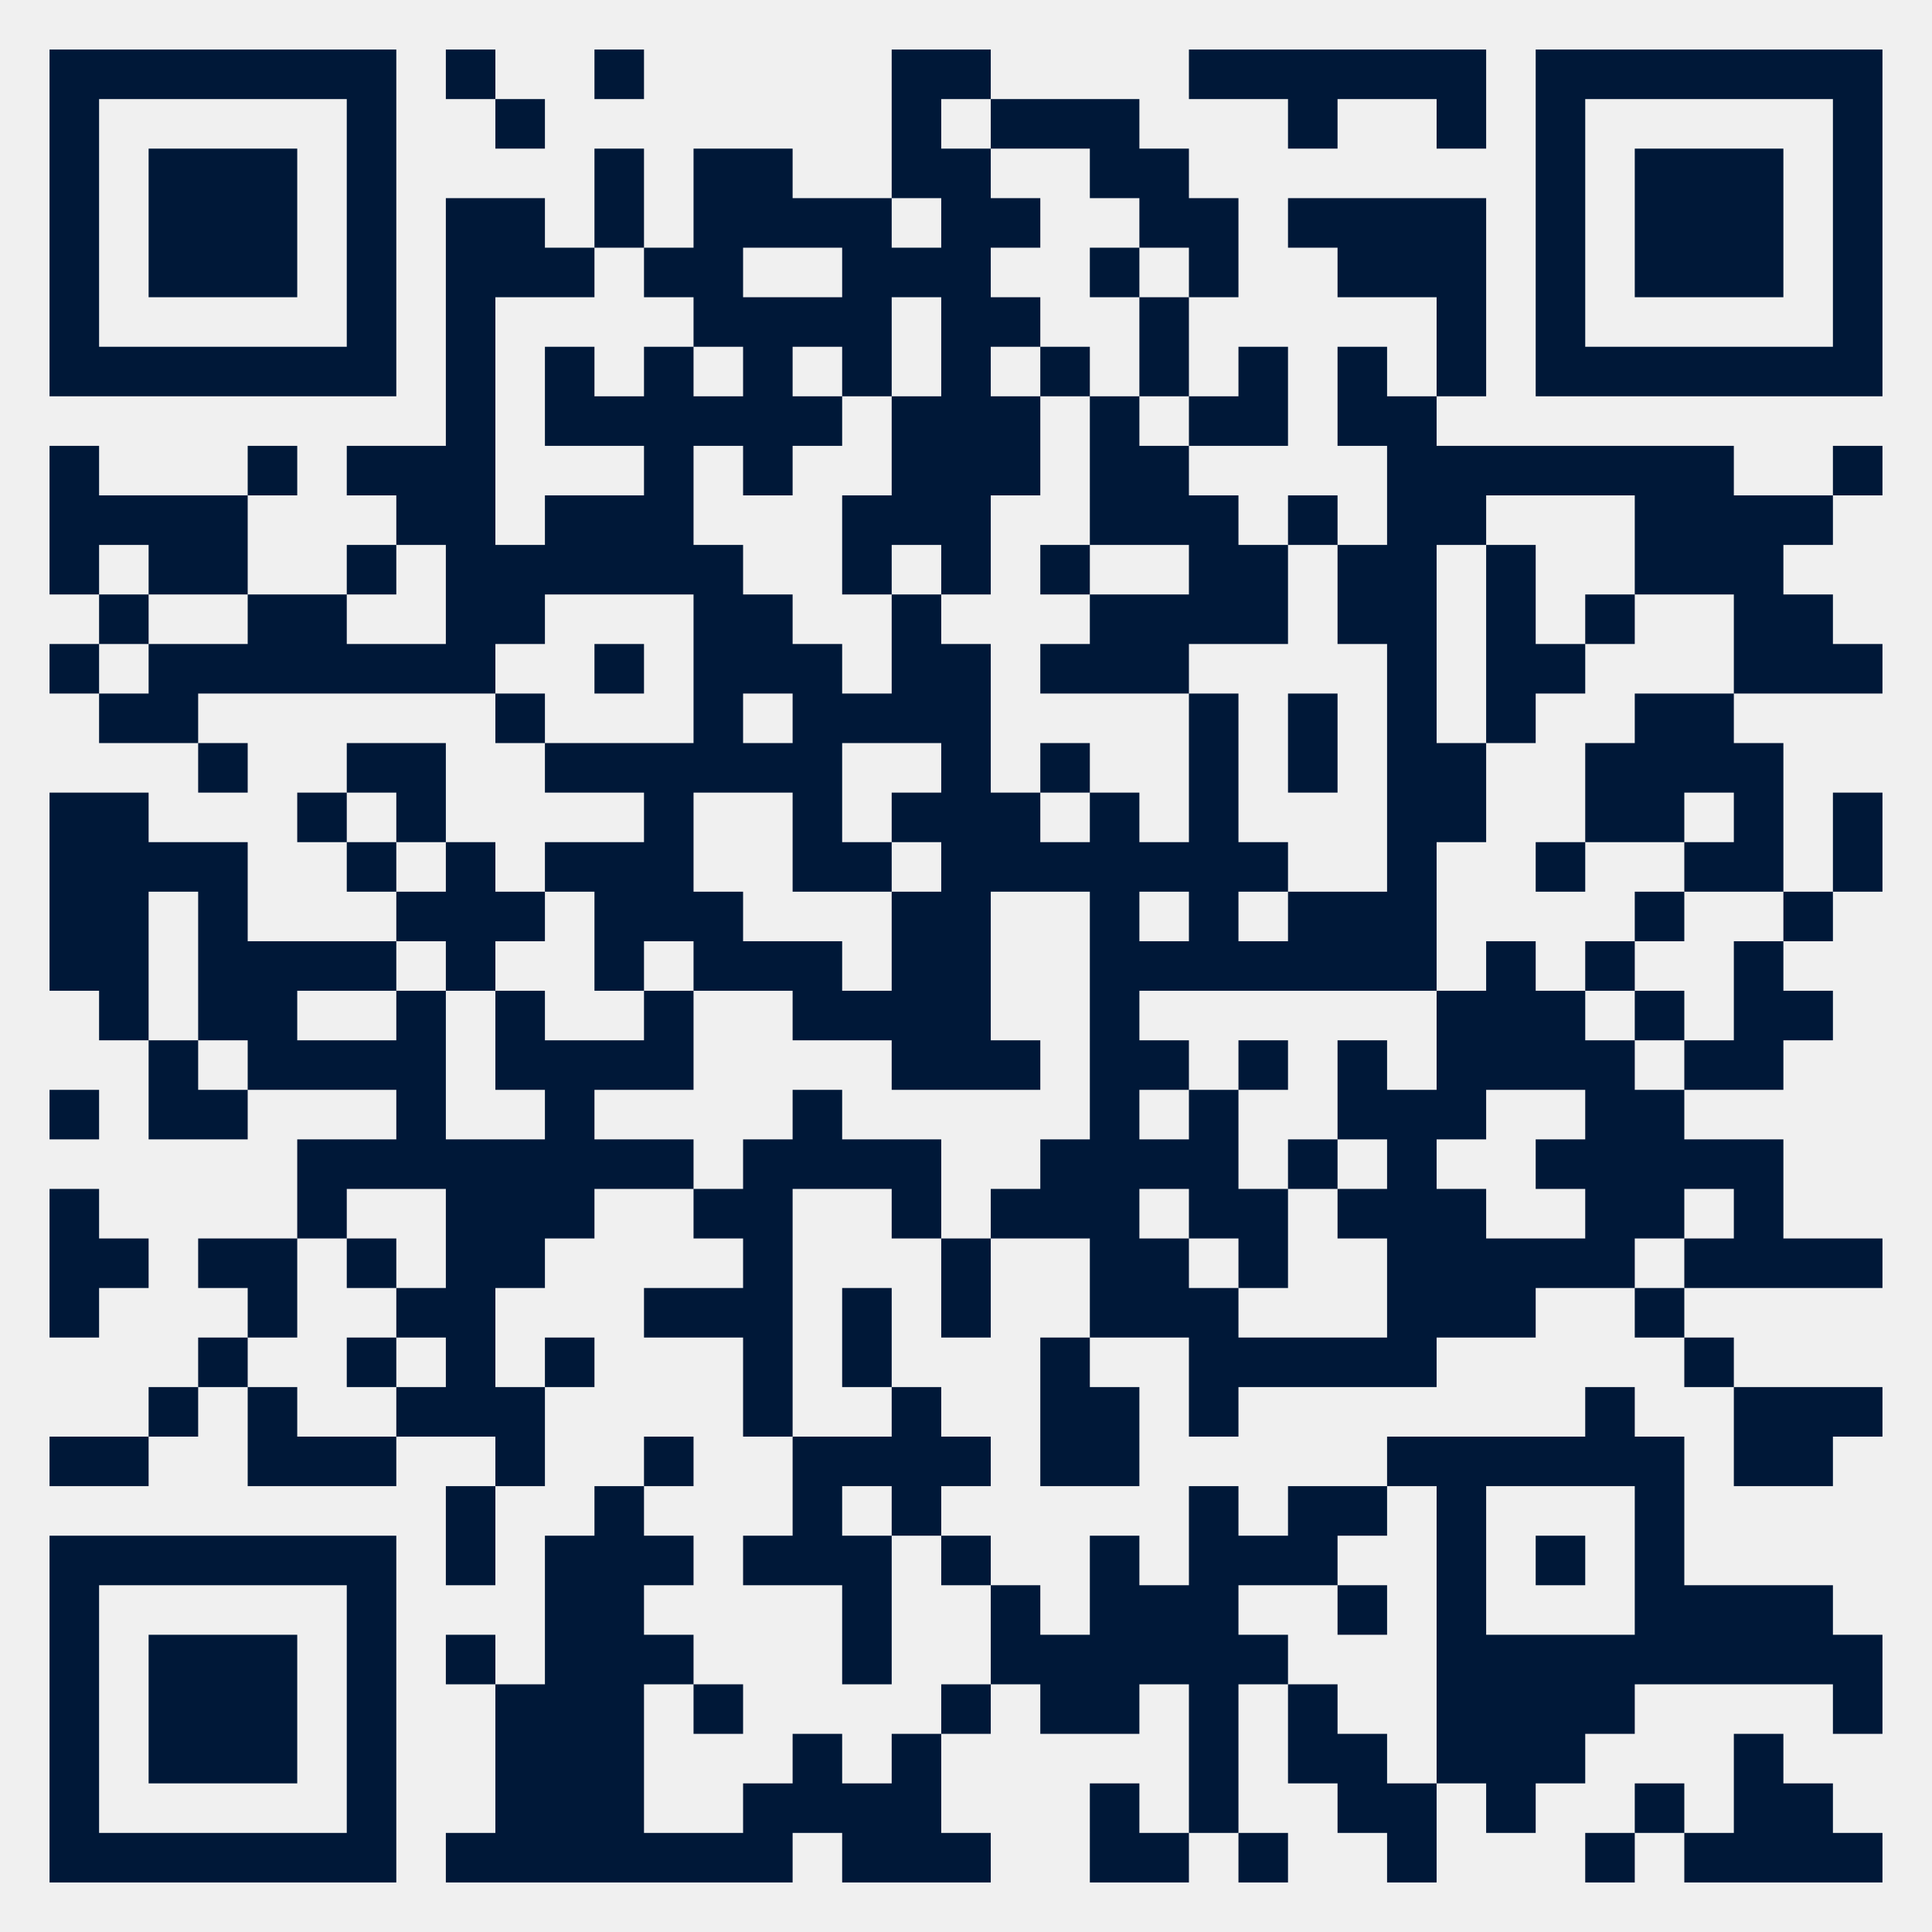
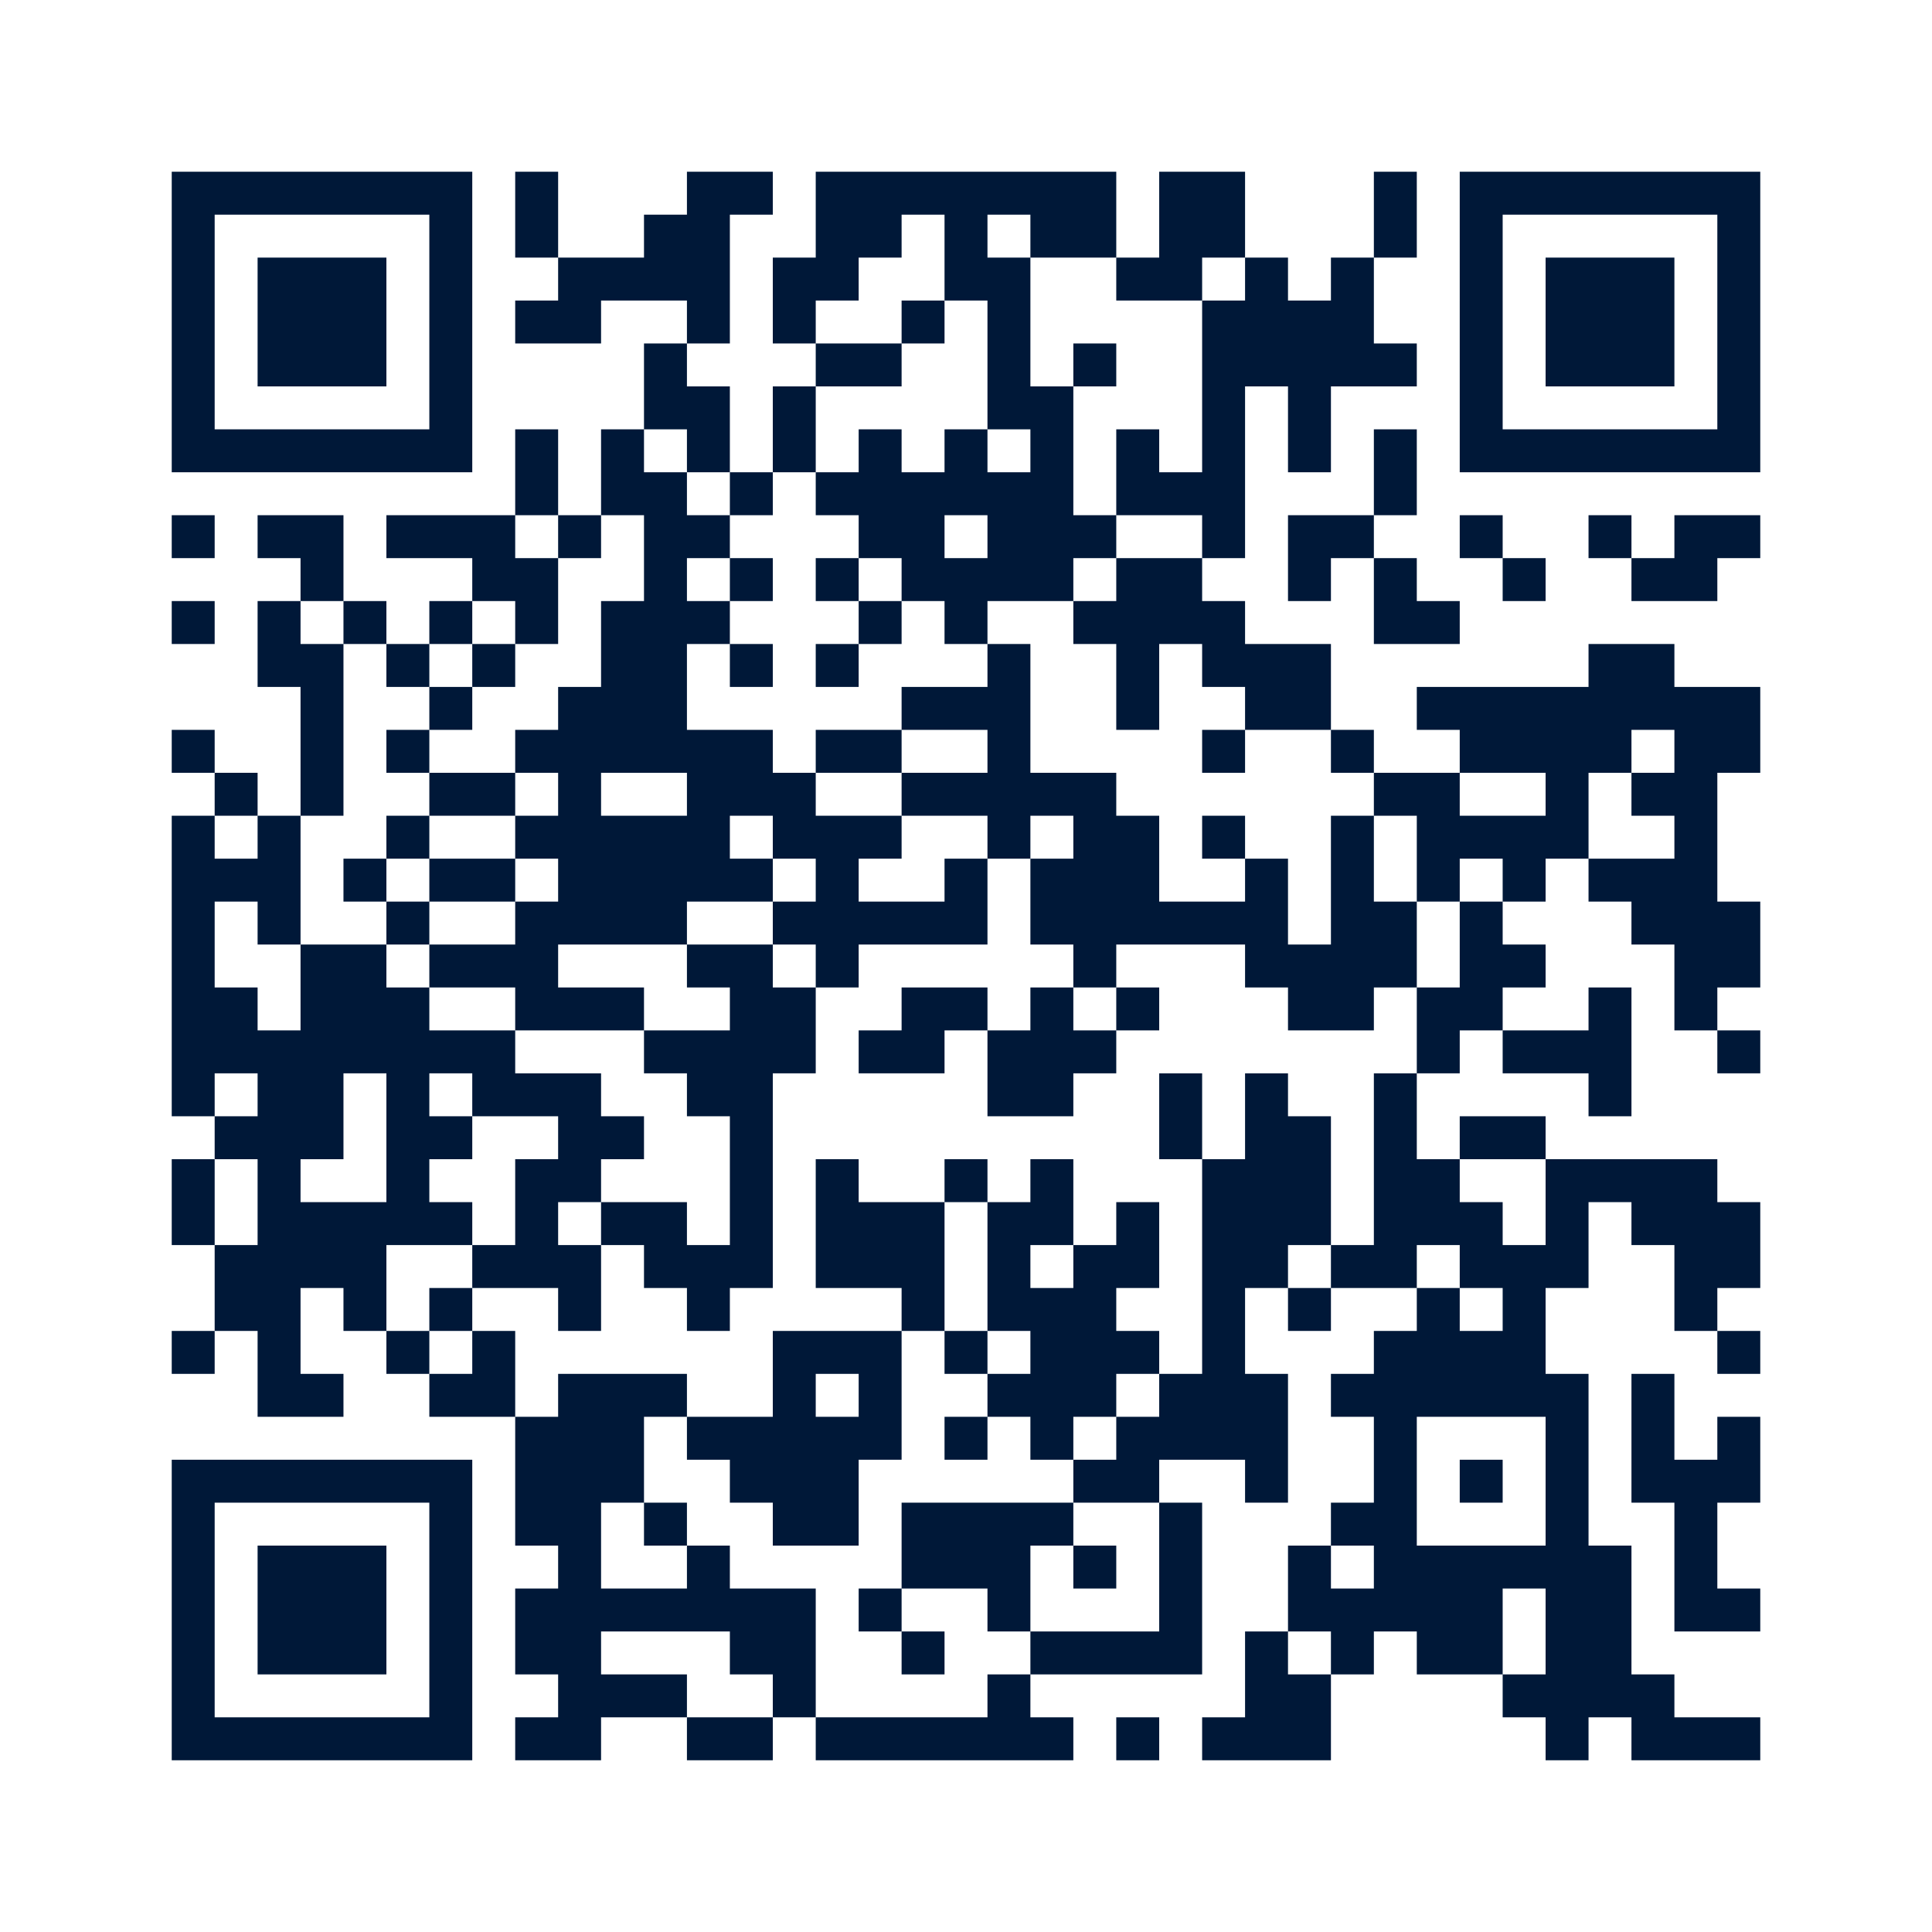
- <svg xmlns="http://www.w3.org/2000/svg" width="312" height="312" class="segno">
-   <path transform="scale(8)" class="qrline" stroke="#001838" d="M1 1.5h7m1 0h1m2 0h1m5 0h2m4 0h6m1 0h7m-37 1h1m5 0h1m2 0h1m7 0h1m1 0h3m3 0h1m2 0h1m1 0h1m5 0h1m-37 1h1m1 0h3m1 0h1m4 0h1m1 0h2m2 0h2m2 0h2m7 0h1m1 0h3m1 0h1m-37 1h1m1 0h3m1 0h1m1 0h2m1 0h1m1 0h4m1 0h2m2 0h2m1 0h4m1 0h1m1 0h3m1 0h1m-37 1h1m1 0h3m1 0h1m1 0h3m1 0h2m2 0h3m2 0h1m1 0h1m2 0h3m1 0h1m1 0h3m1 0h1m-37 1h1m5 0h1m1 0h1m4 0h4m1 0h2m2 0h1m5 0h1m1 0h1m5 0h1m-37 1h7m1 0h1m1 0h1m1 0h1m1 0h1m1 0h1m1 0h1m1 0h1m1 0h1m1 0h1m1 0h1m1 0h1m1 0h7m-29 1h1m1 0h6m1 0h3m1 0h1m1 0h2m1 0h2m-28 1h1m3 0h1m1 0h3m3 0h1m1 0h1m2 0h3m1 0h2m4 0h7m2 0h1m-37 1h4m3 0h2m1 0h3m3 0h3m2 0h3m1 0h1m1 0h2m3 0h4m-36 1h1m1 0h2m2 0h1m1 0h6m2 0h1m1 0h1m1 0h1m2 0h2m1 0h2m1 0h1m2 0h3m-34 1h1m2 0h2m2 0h2m3 0h2m2 0h1m3 0h4m1 0h2m1 0h1m1 0h1m2 0h2m-36 1h1m1 0h7m2 0h1m1 0h3m1 0h2m1 0h3m4 0h1m1 0h2m3 0h3m-36 1h2m6 0h1m3 0h1m1 0h4m4 0h1m1 0h1m1 0h1m1 0h1m2 0h2m-31 1h1m2 0h2m2 0h6m2 0h1m1 0h1m2 0h1m1 0h1m1 0h2m2 0h4m-35 1h2m3 0h1m1 0h1m4 0h1m2 0h1m1 0h3m1 0h1m1 0h1m3 0h2m2 0h2m1 0h1m1 0h1m-37 1h4m2 0h1m1 0h1m1 0h3m2 0h2m1 0h7m2 0h1m2 0h1m2 0h2m1 0h1m-37 1h2m1 0h1m3 0h3m1 0h3m3 0h2m2 0h1m1 0h1m1 0h3m4 0h1m2 0h1m-36 1h2m1 0h4m1 0h1m2 0h1m1 0h3m1 0h2m2 0h7m1 0h1m1 0h1m2 0h1m-34 1h1m1 0h2m2 0h1m1 0h1m2 0h1m2 0h4m2 0h1m6 0h3m1 0h1m1 0h2m-34 1h1m1 0h4m1 0h4m4 0h3m1 0h2m1 0h1m1 0h1m1 0h4m1 0h2m-35 1h1m1 0h2m3 0h1m2 0h1m4 0h1m5 0h1m1 0h1m2 0h3m2 0h2m-28 1h8m1 0h4m2 0h4m1 0h1m1 0h1m2 0h5m-35 1h1m4 0h1m2 0h3m2 0h2m2 0h1m1 0h3m1 0h2m1 0h3m2 0h2m1 0h1m-35 1h2m1 0h2m1 0h1m1 0h2m4 0h1m3 0h1m2 0h2m1 0h1m2 0h5m1 0h4m-37 1h1m3 0h1m2 0h2m3 0h3m1 0h1m1 0h1m2 0h3m3 0h3m2 0h1m-30 1h1m2 0h1m1 0h1m1 0h1m3 0h1m1 0h1m3 0h1m2 0h5m5 0h1m-32 1h1m1 0h1m2 0h3m4 0h1m2 0h1m2 0h2m1 0h1m7 0h1m2 0h3m-37 1h2m2 0h3m2 0h1m2 0h1m2 0h4m1 0h2m5 0h6m1 0h2m-28 1h1m2 0h1m3 0h1m1 0h1m5 0h1m1 0h2m1 0h1m3 0h1m-33 1h7m1 0h1m1 0h3m1 0h3m1 0h1m2 0h1m1 0h3m2 0h1m1 0h1m1 0h1m-33 1h1m5 0h1m3 0h2m4 0h1m2 0h1m1 0h3m2 0h1m1 0h1m3 0h4m-36 1h1m1 0h3m1 0h1m1 0h1m1 0h3m3 0h1m2 0h6m3 0h9m-37 1h1m1 0h3m1 0h1m2 0h3m1 0h1m4 0h1m1 0h2m1 0h1m1 0h1m2 0h4m4 0h1m-37 1h1m1 0h3m1 0h1m2 0h3m3 0h1m1 0h1m5 0h1m1 0h2m1 0h3m3 0h1m-35 1h1m5 0h1m2 0h3m2 0h4m3 0h1m1 0h1m2 0h2m1 0h1m2 0h1m1 0h2m-36 1h7m1 0h7m1 0h3m2 0h2m1 0h1m2 0h1m3 0h1m1 0h4" />
+ <svg xmlns="http://www.w3.org/2000/svg" width="360" height="360" class="segno">
+   <g transform="scale(8)">
+     <path fill="#fff" d="M0 0h45v45h-45z" />
+     <path class="qrline" stroke="#001838" d="M4 4.5h7m1 0h1m3 0h2m1 0h7m1 0h2m3 0h1m1 0h7m-37 1h1m5 0h1m1 0h1m2 0h2m2 0h2m1 0h1m1 0h2m1 0h2m3 0h1m1 0h1m5 0h1m-37 1h1m1 0h3m1 0h1m2 0h4m1 0h2m2 0h2m2 0h2m1 0h1m1 0h1m2 0h1m1 0h3m1 0h1m-37 1h1m1 0h3m1 0h1m1 0h2m2 0h1m1 0h1m2 0h1m1 0h1m4 0h4m2 0h1m1 0h3m1 0h1m-37 1h1m1 0h3m1 0h1m4 0h1m3 0h2m2 0h1m1 0h1m2 0h5m1 0h1m1 0h3m1 0h1m-37 1h1m5 0h1m4 0h2m1 0h1m4 0h2m3 0h1m1 0h1m3 0h1m5 0h1m-37 1h7m1 0h1m1 0h1m1 0h1m1 0h1m1 0h1m1 0h1m1 0h1m1 0h1m1 0h1m1 0h1m1 0h1m1 0h7m-29 1h1m1 0h2m1 0h1m1 0h6m1 0h3m3 0h1m-29 1h1m1 0h2m1 0h3m1 0h1m1 0h2m3 0h2m1 0h3m2 0h1m1 0h2m2 0h1m2 0h1m1 0h2m-34 1h1m3 0h2m2 0h1m1 0h1m1 0h1m1 0h4m1 0h2m2 0h1m1 0h1m2 0h1m2 0h2m-36 1h1m1 0h1m1 0h1m1 0h1m1 0h1m1 0h3m3 0h1m1 0h1m2 0h4m3 0h2m-28 1h2m1 0h1m1 0h1m2 0h2m1 0h1m1 0h1m3 0h1m2 0h1m1 0h3m6 0h2m-32 1h1m2 0h1m2 0h3m5 0h3m2 0h1m2 0h2m2 0h8m-37 1h1m2 0h1m1 0h1m2 0h6m1 0h2m2 0h1m4 0h1m2 0h1m2 0h4m1 0h2m-36 1h1m1 0h1m2 0h2m1 0h1m2 0h3m2 0h5m6 0h2m2 0h1m1 0h2m-36 1h1m1 0h1m2 0h1m2 0h5m1 0h3m2 0h1m1 0h2m1 0h1m2 0h1m1 0h4m2 0h1m-36 1h3m1 0h1m1 0h2m1 0h5m1 0h1m2 0h1m1 0h3m2 0h1m1 0h1m1 0h1m1 0h1m1 0h3m-36 1h1m1 0h1m2 0h1m2 0h4m2 0h5m1 0h6m1 0h2m1 0h1m3 0h3m-37 1h1m2 0h2m1 0h3m3 0h2m1 0h1m5 0h1m3 0h4m1 0h2m3 0h2m-37 1h2m1 0h3m2 0h3m2 0h2m2 0h2m1 0h1m1 0h1m3 0h2m1 0h2m2 0h1m1 0h1m-36 1h8m3 0h4m1 0h2m1 0h3m7 0h1m1 0h3m2 0h1m-37 1h1m1 0h2m1 0h1m1 0h3m2 0h2m5 0h2m2 0h1m1 0h1m2 0h1m4 0h1m-33 1h3m1 0h2m2 0h2m2 0h1m9 0h1m1 0h2m1 0h1m1 0h2m-32 1h1m1 0h1m2 0h1m2 0h2m3 0h1m1 0h1m2 0h1m1 0h1m3 0h3m1 0h2m2 0h4m-36 1h1m1 0h5m1 0h1m1 0h2m1 0h1m1 0h3m1 0h2m1 0h1m1 0h3m1 0h3m1 0h1m1 0h3m-36 1h4m2 0h3m1 0h3m1 0h3m1 0h1m1 0h2m1 0h2m1 0h2m1 0h3m2 0h2m-36 1h2m1 0h1m1 0h1m2 0h1m2 0h1m4 0h1m1 0h3m2 0h1m1 0h1m2 0h1m1 0h1m3 0h1m-36 1h1m1 0h1m2 0h1m1 0h1m6 0h3m1 0h1m1 0h3m1 0h1m3 0h4m4 0h1m-35 1h2m2 0h2m1 0h3m2 0h1m1 0h1m2 0h3m1 0h3m1 0h6m1 0h1m-27 1h3m1 0h5m1 0h1m1 0h1m1 0h4m2 0h1m3 0h1m1 0h1m1 0h1m-37 1h7m1 0h3m2 0h3m5 0h2m2 0h1m2 0h1m1 0h1m1 0h1m1 0h3m-37 1h1m5 0h1m1 0h2m1 0h1m2 0h2m1 0h4m2 0h1m3 0h2m3 0h1m2 0h1m-36 1h1m1 0h3m1 0h1m2 0h1m2 0h1m4 0h3m1 0h1m1 0h1m2 0h1m1 0h6m1 0h1m-36 1h1m1 0h3m1 0h1m1 0h7m1 0h1m2 0h1m3 0h1m2 0h5m1 0h2m1 0h2m-37 1h1m1 0h3m1 0h1m1 0h2m3 0h2m2 0h1m2 0h4m1 0h1m1 0h1m1 0h2m1 0h2m-34 1h1m5 0h1m2 0h3m2 0h1m4 0h1m5 0h2m4 0h4m-35 1h7m1 0h2m2 0h2m1 0h6m1 0h1m1 0h3m5 0h1m1 0h3" />
+   </g>
</svg>
